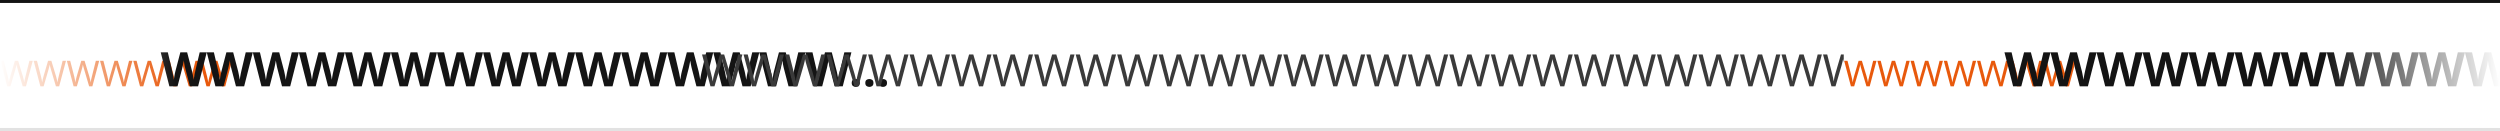
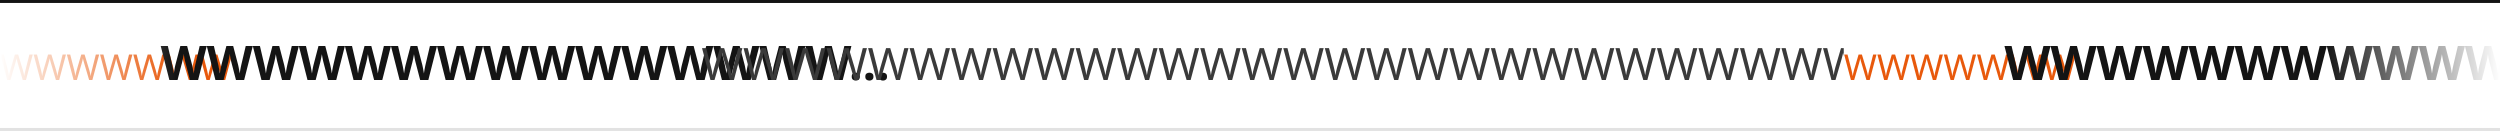
<svg xmlns="http://www.w3.org/2000/svg" width="840" height="44" viewBox="0 0 840 44" role="img">
  <defs>
    <style>@font-face{font-family:"Geist Mono";src:url(data:font/woff;sha256=a65909b3d49717ff6f5a574d42e9fef858171d5a5ea005a7e279b89b40550212);font-weight:400;font-style:normal}@font-face{font-family:"Archivo ExtraCondensed";src:url(data:font/woff;sha256=c3bbff53eb6e4109fe49119995b50b387c880c4f1da36979e998a5263dc1be68);font-weight:700;font-style:normal}@font-face{font-family:"Archivo SemiCondensed";src:url(data:font/woff;sha256=55e094a7e80c53ccaaf21d92d5bd32a45507b152d969f7b0ab752777a6eab049);font-weight:400;font-style:normal}</style>
    <clipPath id="id0">
      <rect width="619.5" height="44" />
    </clipPath>
    <linearGradient id="id1" x1="0" y1="0" x2="1" y2="0">
      <stop offset="0" stop-color="#ffffff" />
      <stop offset="1" stop-color="#ffffff" stop-opacity="0" />
    </linearGradient>
    <linearGradient id="id2" x1="0" y1="0" x2="1" y2="0">
      <stop offset="0" stop-color="#ffffff" stop-opacity="0" />
      <stop offset="1" stop-color="#ffffff" />
    </linearGradient>
  </defs>
  <g>
    <rect x="0" y="0" width="840" height="1" fill="#141414" />
    <g>
      <g>
        <g>
          <g>
            <g>
              <g>
                <g transform="translate(0 0)">
                  <g>
                    <g>
                      <g>
                        <g>
                          <g clip-path="url(#id0)">
                            <g>
                              <g>
                                <text xml:space="preserve" text-rendering="geometricPrecision" font-family="'Geist Mono'" font-weight="400" font-size="12" fill="#e8590c">
-                                   <tspan x="0 7.2 14.4 21.6 28.8 36 43.2" y="29">WWWWWWW</tspan>
+                                   <tspan x="0 7.2 14.4 21.6 28.8 36 43.2" y="26.878">WWWWWWW</tspan>
                                </text>
                                <rect x="50.4" y="0" width="3.6" height="1" fill="none" />
                                <text xml:space="preserve" text-rendering="geometricPrecision" font-family="'Archivo ExtraCondensed'" font-weight="700" font-size="16" fill="#141414">
-                                   <tspan x="54 64.912 75.824 86.736 97.648 108.56 119.472 130.384 141.296 152.208 163.12 174.032 184.944 195.856 206.768 216.304" y="29">WWWWWWWWWWWWWWW…</tspan>
+                                   <tspan x="54 64.912 75.824 86.736 97.648 108.56 119.472 130.384 141.296 152.208 163.12 174.032 184.944 195.856 206.768 216.304" y="26.878">WWWWWWWWWWWWWWW…</tspan>
                                </text>
                                <rect x="226.096" y="0" width="9.6" height="1" fill="none" />
                                <text xml:space="preserve" text-rendering="geometricPrecision" font-family="'Archivo SemiCondensed'" font-weight="400" font-size="15" fill="#3a3a3a">
-                                   <tspan x="235.696 248.176 260.656 273.136 285.616 298.096 310.576 323.056 335.536 348.016 360.496 372.976 385.456 397.936 410.416 422.896 435.376 447.856 460.336 472.816 485.296 497.776 510.256 522.736 535.216 547.696 560.176 572.656 585.136 597.616 610.096 622.576 635.056 647.536 660.016 672.496 684.976 697.456 709.936 722.416 734.896 747.376 759.856 772.336 784.816 797.296 809.776 820.366" y="29">WWWWWWWWWWWWWWWWWWWWWWWWWWWWWWWWWWWWWWWWWWWWWWW…</tspan>
+                                   <tspan x="235.696 248.176 260.656 273.136 285.616 298.096 310.576 323.056 335.536 348.016 360.496 372.976 385.456 397.936 410.416 422.896 435.376 447.856 460.336 472.816 485.296 497.776 510.256 522.736 535.216 547.696 560.176 572.656 585.136 597.616 610.096 622.576 635.056 647.536 660.016 672.496 684.976 697.456 709.936 722.416 734.896 747.376 759.856 772.336 784.816 797.296 809.776 820.366" y="26.878">WWWWWWWWWWWWWWWWWWWWWWWWWWWWWWWWWWWWWWWWWWWWWWW…</tspan>
                                </text>
                                <rect x="831.691" y="0" width="9" height="1" fill="none" />
                                <text xml:space="preserve" text-rendering="geometricPrecision" font-family="'Geist Mono'" font-weight="400" font-size="12" fill="#6e6e6e">
-                                   <tspan x="840.691 847.891 855.091 862.291 869.491 876.691" y="29">Oct 14</tspan>
+                                   <tspan x="840.691 847.891 855.091 862.291 869.491 876.691" y="26.878">Oct 14</tspan>
                                </text>
                                <rect x="883.891" y="0" width="13.5" height="1" fill="none" />
                                <text xml:space="preserve" text-rendering="geometricPrecision" font-family="'Archivo ExtraCondensed'" font-weight="700" font-size="15" fill="#a8a8a8">
-                                   <tspan x="897.391" y="29">/</tspan>
+                                   <tspan x="897.391" y="26.878">/</tspan>
                                </text>
                              </g>
                            </g>
                          </g>
                        </g>
                        <g>
                          <g transform="translate(619.5 0)" clip-path="url(#id0)">
                            <g transform="translate(-619.5 0)">
                              <g transform="translate(619.5 0)">
                                <text xml:space="preserve" text-rendering="geometricPrecision" font-family="'Geist Mono'" font-weight="400" font-size="12" fill="#e8590c">
-                                   <tspan x="0 7.2 14.4 21.6 28.8 36 43.2" y="29">WWWWWWW</tspan>
+                                   <tspan x="0 7.2 14.4 21.6 28.8 36 43.2" y="26.878">WWWWWWW</tspan>
                                </text>
                                <rect x="50.4" y="0" width="3.6" height="1" fill="none" />
                                <text xml:space="preserve" text-rendering="geometricPrecision" font-family="'Archivo ExtraCondensed'" font-weight="700" font-size="16" fill="#141414">
-                                   <tspan x="54 64.912 75.824 86.736 97.648 108.56 119.472 130.384 141.296 152.208 163.12 174.032 184.944 195.856 206.768 216.304" y="29">WWWWWWWWWWWWWWW…</tspan>
+                                   <tspan x="54 64.912 75.824 86.736 97.648 108.56 119.472 130.384 141.296 152.208 163.12 174.032 184.944 195.856 206.768 216.304" y="26.878">WWWWWWWWWWWWWWW…</tspan>
                                </text>
                                <rect x="226.096" y="0" width="9.6" height="1" fill="none" />
                                <text xml:space="preserve" text-rendering="geometricPrecision" font-family="'Archivo SemiCondensed'" font-weight="400" font-size="15" fill="#3a3a3a">
-                                   <tspan x="235.696 238.831 241.966 245.101 248.236 251.371 254.506 257.641 260.776 263.911 267.046 270.181 273.316 276.451 279.586 282.721 285.856 288.991 292.126 295.261 298.396 301.531 304.666 307.801 310.936 314.071 317.206 320.341 323.476 326.611 329.746 332.881 336.016 339.151 342.286 345.421 348.556 351.691 354.826 357.961 361.096 364.231 367.366 370.501 373.636 376.771 379.906 383.041" y="29">iiiiiiiiiiiiiiiiiiiiiiiiiiiiiiiiiiiiiiiiiiiiiii…</tspan>
+                                   <tspan x="235.696 238.831 241.966 245.101 248.236 251.371 254.506 257.641 260.776 263.911 267.046 270.181 273.316 276.451 279.586 282.721 285.856 288.991 292.126 295.261 298.396 301.531 304.666 307.801 310.936 314.071 317.206 320.341 323.476 326.611 329.746 332.881 336.016 339.151 342.286 345.421 348.556 351.691 354.826 357.961 361.096 364.231 367.366 370.501 373.636 376.771 379.906 383.041" y="26.878">iiiiiiiiiiiiiiiiiiiiiiiiiiiiiiiiiiiiiiiiiiiiiii…</tspan>
                                </text>
                                <rect x="394.366" y="0" width="9" height="1" fill="none" />
                                <text xml:space="preserve" text-rendering="geometricPrecision" font-family="'Geist Mono'" font-weight="400" font-size="12" fill="#6e6e6e">
-                                   <tspan x="403.366 410.566 417.766 424.966 432.166 439.366" y="29">Oct 14</tspan>
+                                   <tspan x="403.366 410.566 417.766 424.966 432.166 439.366" y="26.878">Oct 14</tspan>
                                </text>
                                <rect x="446.566" y="0" width="13.5" height="1" fill="none" />
                                <text xml:space="preserve" text-rendering="geometricPrecision" font-family="'Archivo ExtraCondensed'" font-weight="700" font-size="15" fill="#a8a8a8">
-                                   <tspan x="460.066" y="29">/</tspan>
+                                   <tspan x="460.066" y="26.878">/</tspan>
                                </text>
                              </g>
                            </g>
                          </g>
                        </g>
                        <g />
                        <g />
                        <g />
                        <g />
                      </g>
                    </g>
                    <g>
                      <g transform="translate(3717 0)">
                        <g />
                        <g />
                        <g />
                        <g />
                        <g />
                        <g />
                      </g>
                    </g>
                  </g>
                </g>
              </g>
            </g>
          </g>
        </g>
      </g>
    </g>
    <rect x="0" y="1" width="59" height="42" fill="url(#id1)" />
    <rect x="781" y="1" width="59" height="42" fill="url(#id2)" />
    <rect x="0" y="43" width="840" height="1" fill="#e2e2e2" />
  </g>
</svg>
